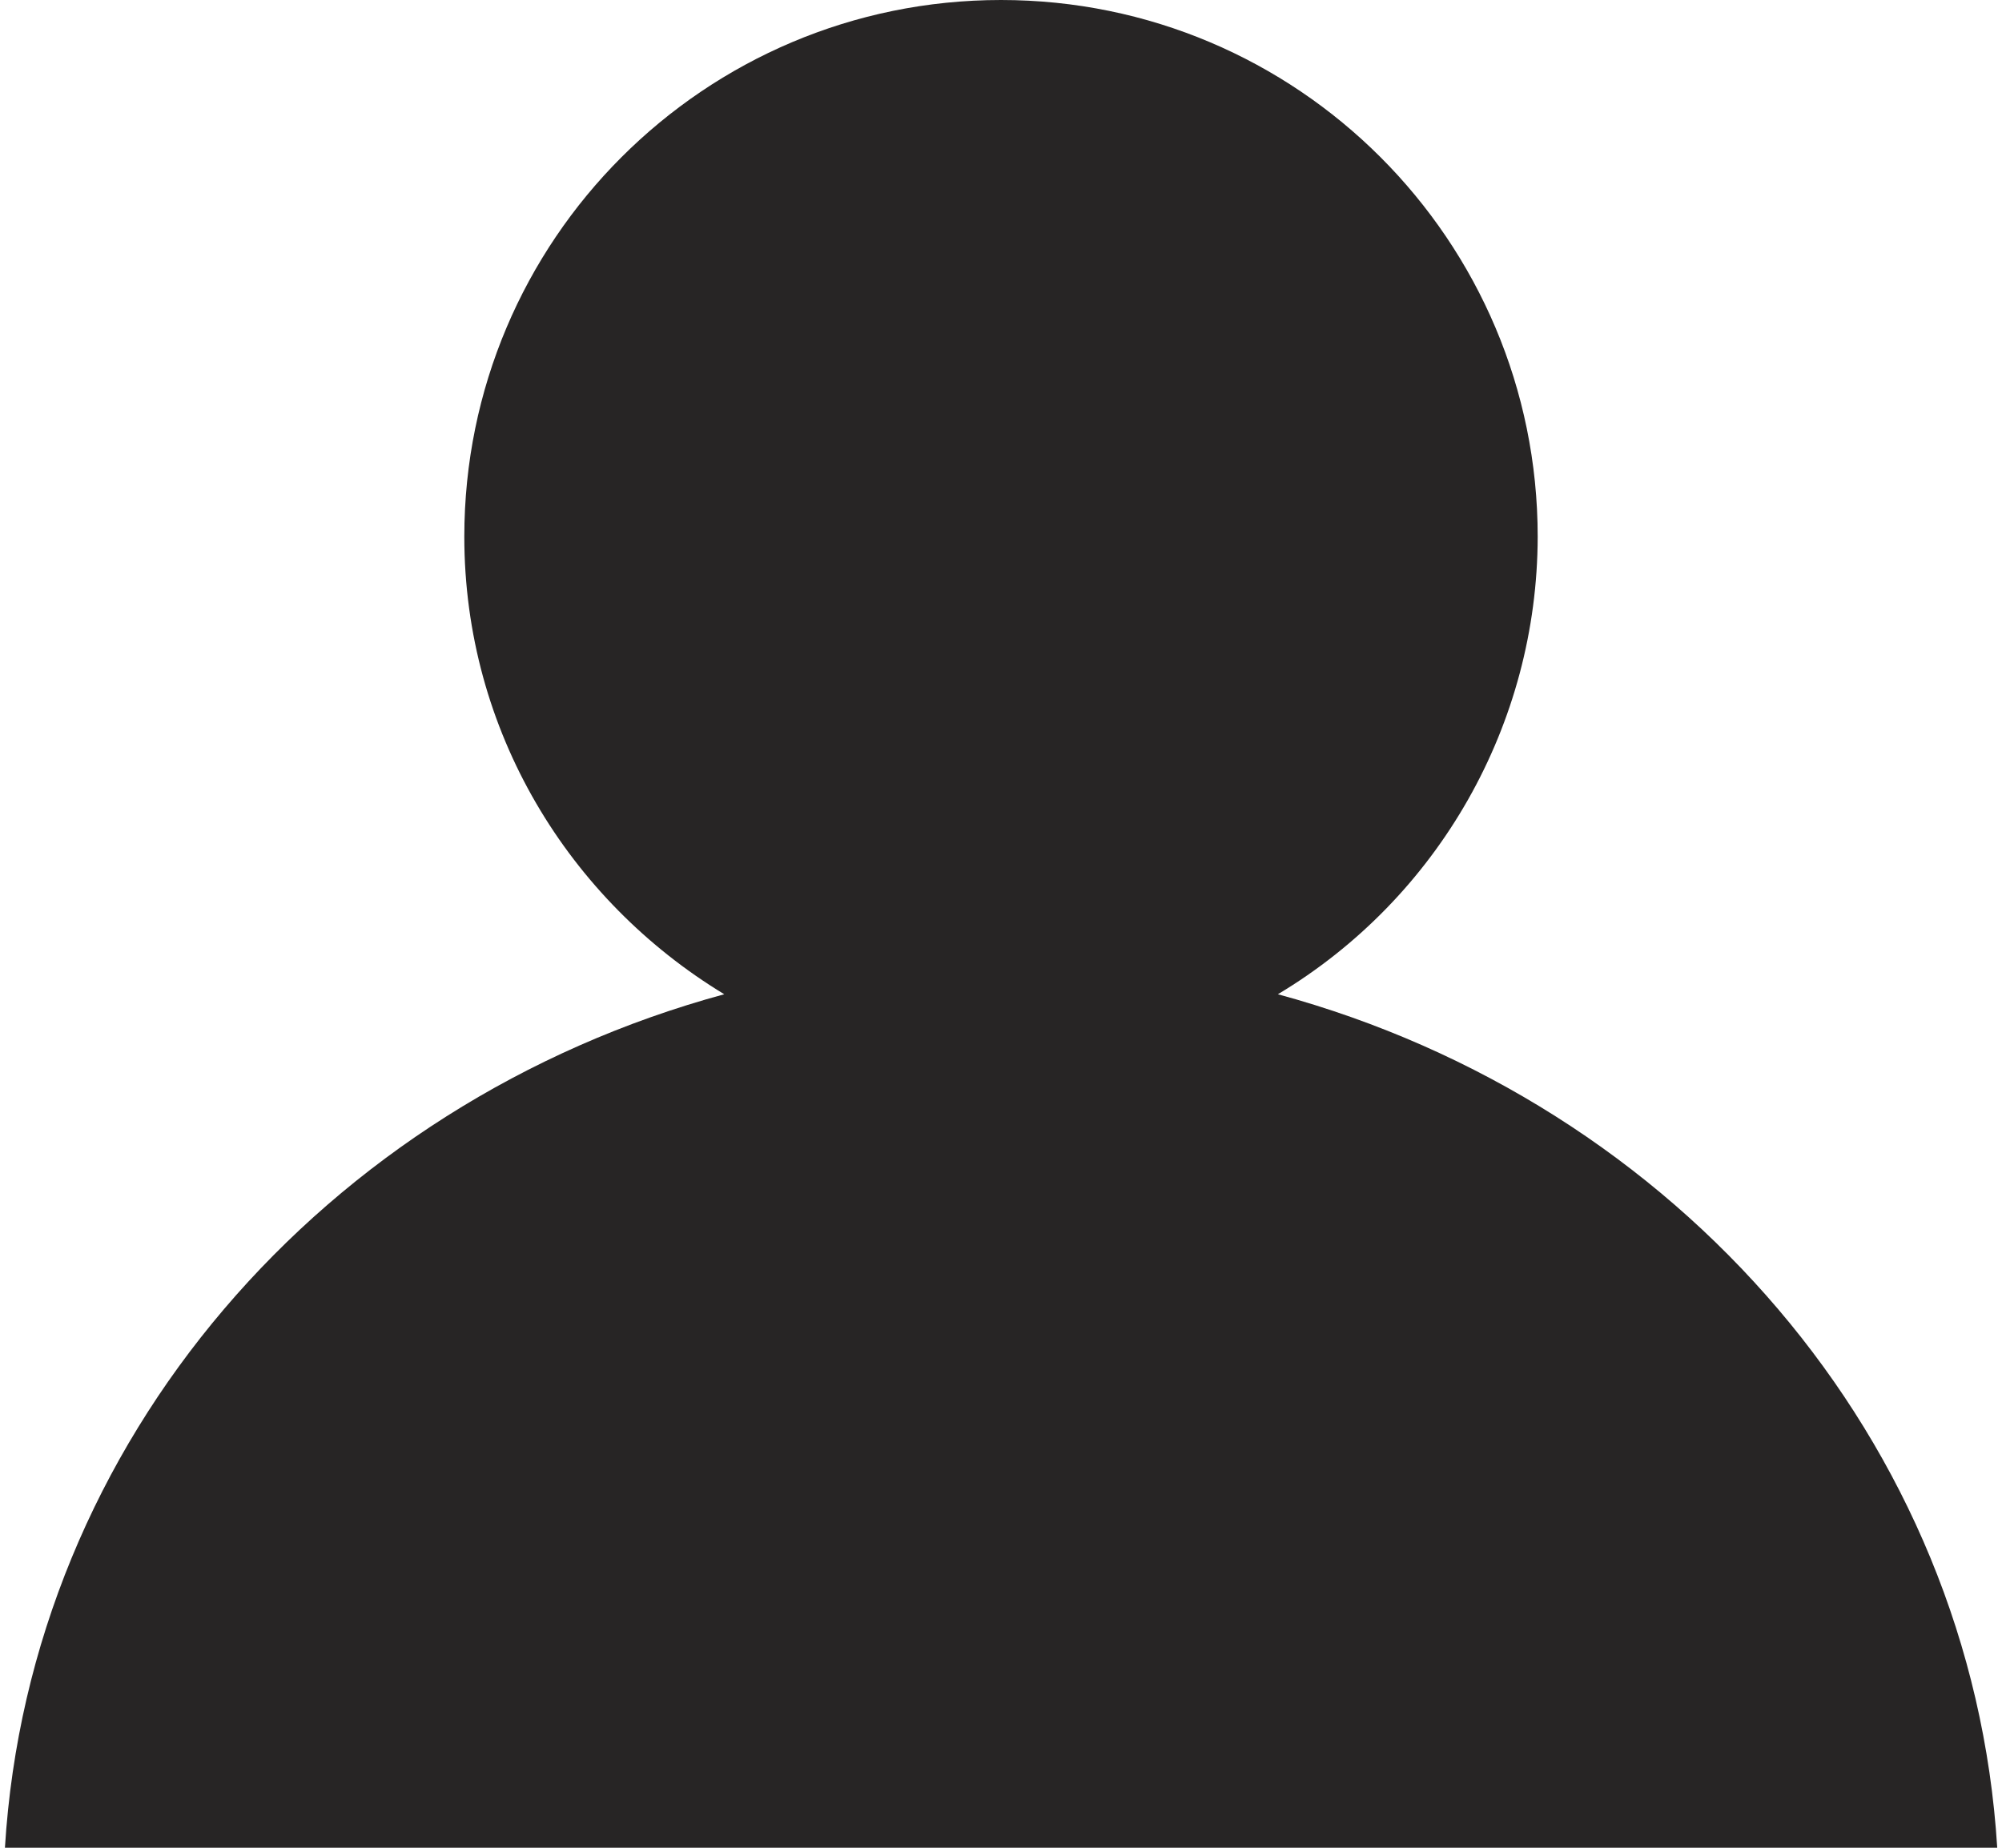
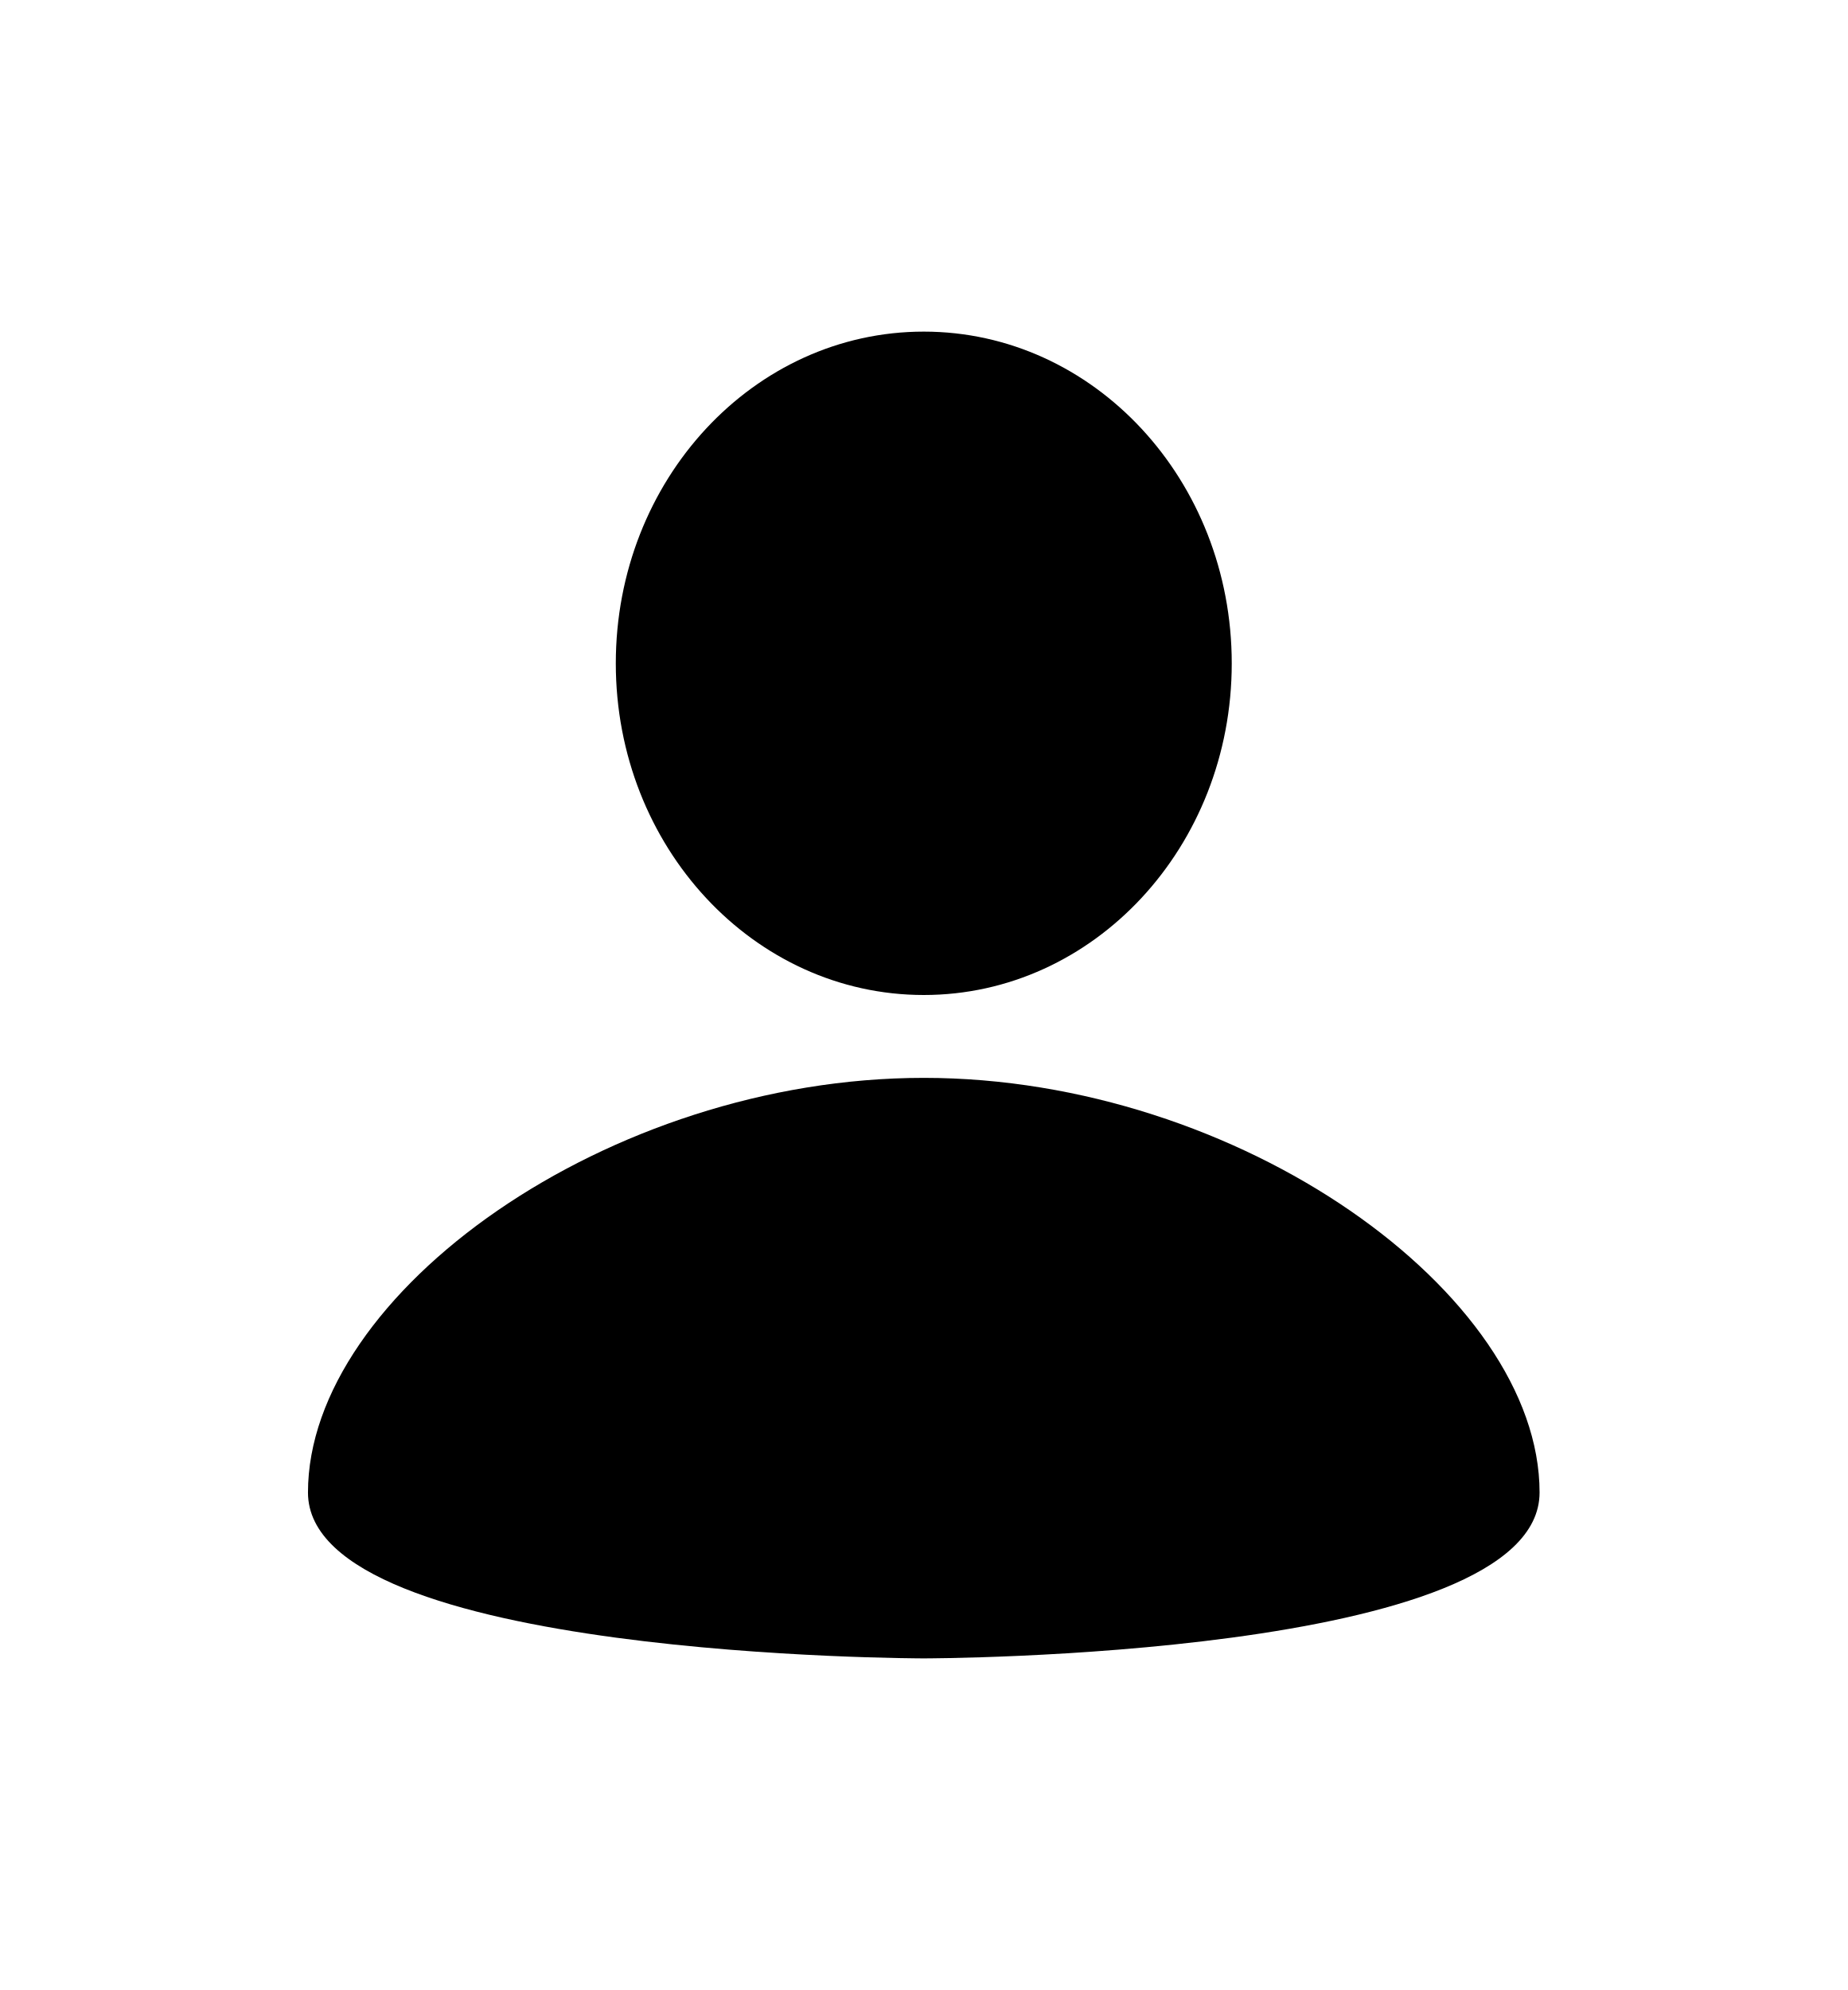
- <svg xmlns="http://www.w3.org/2000/svg" width="13" height="12" viewBox="0 0 13 12" fill="#272525">
-   <path d="M.032 12h12.937c-.163-2.643-2.074-4.837-4.671-5.543a3.47 3.47 0 0 0 1.687-2.972 3.485 3.485 0 0 0-6.97 0c0 1.264.68 2.361 1.688 2.972C2.106 7.163.194 9.357.032 12z" />
+ <svg xmlns="http://www.w3.org/2000/svg" width="13" height="14" viewBox="0 0 13 14" fill="none">
+   <path d="M6.5 2.333C7.697 2.333 8.667 3.377 8.667 4.667C8.667 5.956 7.697 7 6.5 7C5.303 7 4.333 5.956 4.333 4.667C4.333 3.377 5.303 2.333 6.5 2.333ZM6.5 11.667C6.5 11.667 10.833 11.667 10.833 10.5C10.833 9.1 8.721 7.583 6.5 7.583C4.279 7.583 2.167 9.1 2.167 10.5C2.167 11.667 6.5 11.667 6.5 11.667Z" fill="black" />
</svg>
